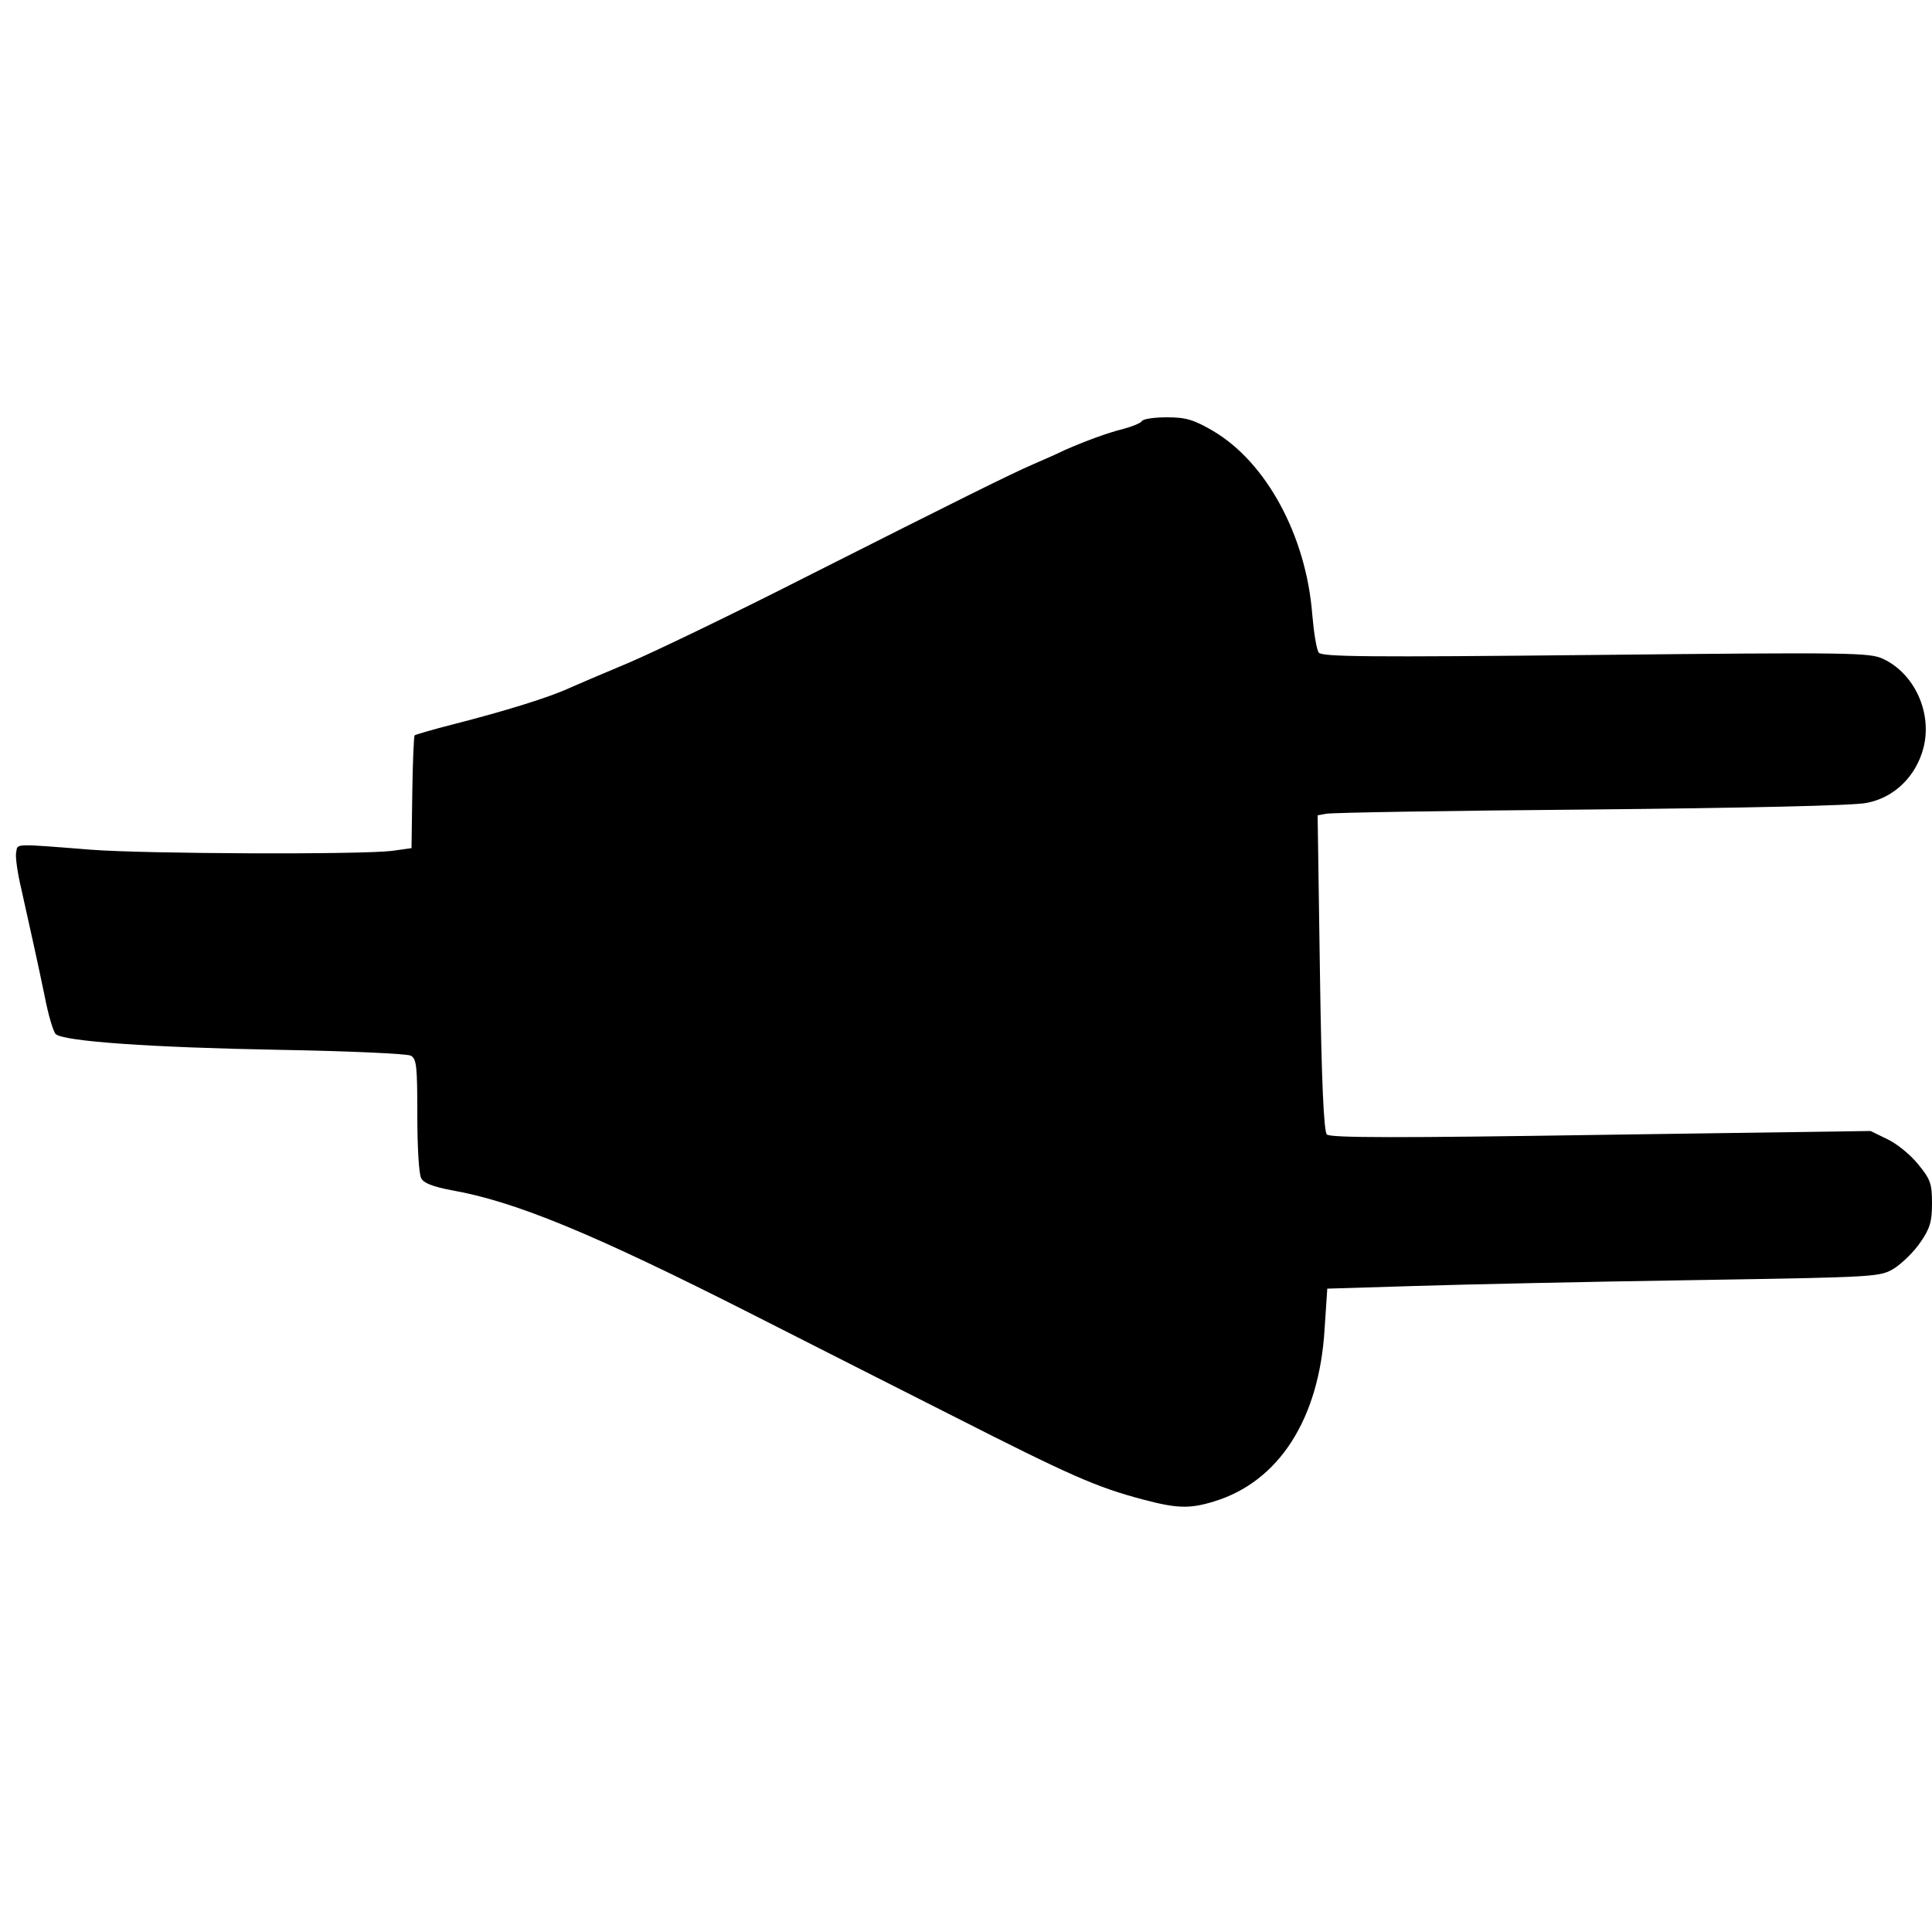
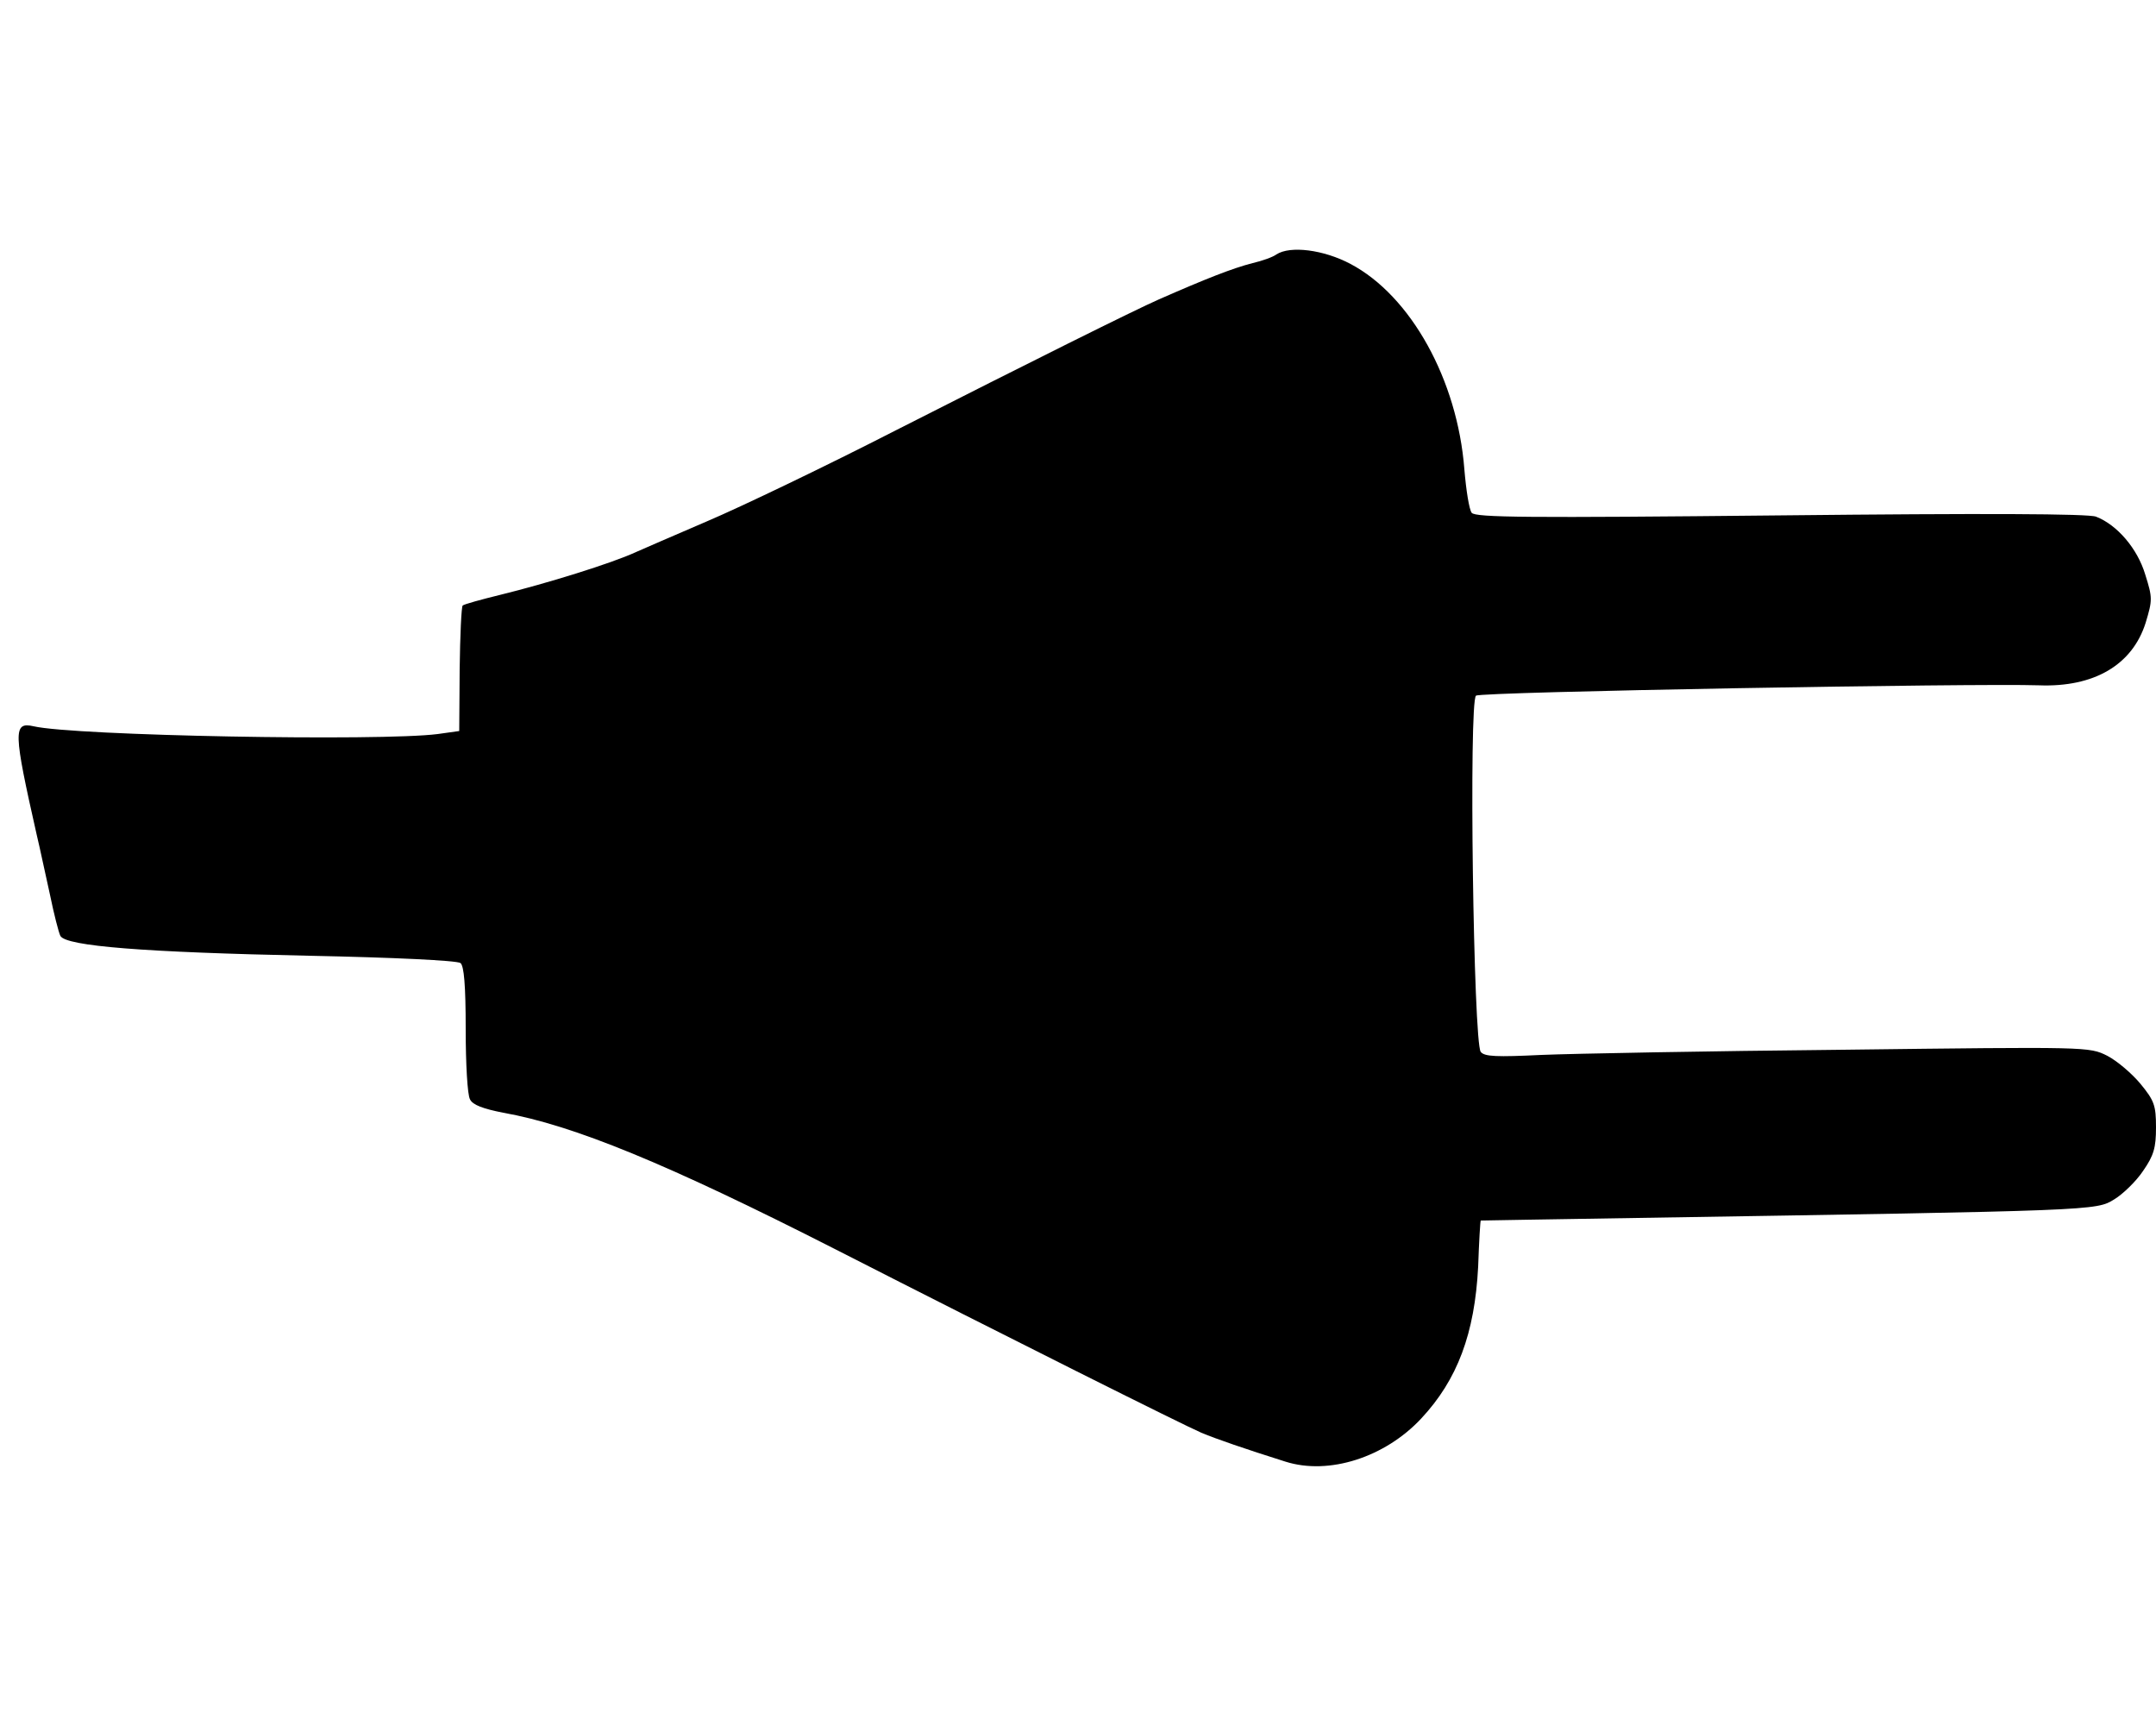
- <svg xmlns="http://www.w3.org/2000/svg" version="1.0" width="500pt" height="500pt" viewBox="0 0 500 500" preserveAspectRatio="xMidYMid meet">
-   <g transform="translate(0,500) scale(0.1,-0.1)" fill="#000000" stroke="none">
-     <path d="M2955 3910 c-3 -5 -25 -14 -48 -20 -43 -11 -97 -31 -152 -55 -16 -8 -52 -24 -80 -36 -60 -26 -181 -86 -595 -295 -173 -88 -376 -186 -450 -218 -74 -31 -144 -61 -155 -66 -54 -25 -167 -60 -304 -95 -51 -13 -95 -26 -98 -28 -2 -3 -5 -70 -6 -149 l-2 -143 -50 -7 c-80 -10 -637 -8 -780 3 -202 16 -189 16 -193 -6 -3 -10 3 -53 13 -95 26 -117 42 -188 61 -280 9 -47 22 -90 28 -96 19 -19 248 -35 581 -41 176 -3 328 -10 338 -15 15 -8 17 -26 17 -154 0 -80 4 -153 10 -163 6 -13 31 -22 77 -31 166 -29 367 -112 783 -323 151 -77 383 -194 515 -261 307 -156 373 -185 494 -217 87 -23 120 -24 182 -5 169 51 273 214 287 446 l7 105 230 7 c127 4 448 11 715 15 485 8 485 8 523 31 20 13 51 43 67 67 25 36 30 54 30 101 0 51 -4 62 -36 101 -20 25 -56 54 -80 65 l-43 21 -698 -10 c-519 -8 -701 -8 -709 1 -8 7 -14 137 -18 418 l-6 408 22 4 c13 3 320 8 683 11 401 4 682 10 715 17 72 13 129 69 148 143 23 90 -23 192 -105 230 -34 16 -82 17 -743 10 -589 -6 -708 -5 -717 6 -6 8 -13 53 -17 100 -16 203 -119 393 -257 474 -50 29 -70 35 -119 35 -32 0 -62 -4 -65 -10z" />
+ <svg xmlns="http://www.w3.org/2000/svg" version="1.0" width="500pt" height="400pt" viewBox="0 0 500 400" preserveAspectRatio="xMidYMid meet">
+   <g transform="translate(0,400) scale(0.1,-0.1)" fill="#000000" stroke="none">
+     <path d="M2960 3410 c-8 -6 -33 -15 -55 -20 -47 -12 -110 -37 -217 -84 -57 -25 -302 -147 -609 -303 -162 -83 -360 -178 -440 -212 -79 -34 -153 -66 -164 -71 -56 -26 -208 -73 -314 -99 -45 -11 -85 -22 -88 -25 -3 -3 -6 -69 -7 -148 l-1 -143 -50 -7 c-133 -17 -842 -4 -937 18 -48 11 -47 -12 7 -251 8 -33 21 -96 31 -140 9 -44 20 -87 24 -95 13 -24 196 -38 575 -46 198 -4 345 -11 353 -17 8 -7 12 -50 12 -154 0 -79 4 -152 10 -162 6 -13 31 -22 77 -31 163 -29 380 -118 771 -317 398 -203 806 -407 848 -425 36 -15 100 -37 195 -67 101 -32 231 10 315 100 84 90 124 197 132 352 2 59 5 107 6 107 1 0 163 3 361 6 1068 17 1066 17 1108 43 20 12 51 42 67 66 25 36 30 54 30 101 0 51 -4 62 -36 101 -20 24 -54 53 -77 65 -42 21 -44 21 -612 14 -313 -3 -629 -9 -700 -12 -105 -5 -132 -4 -141 7 -17 22 -28 813 -11 826 10 9 1162 29 1305 24 128 -5 217 47 248 145 16 53 16 58 -1 112 -18 60 -65 115 -114 134 -17 7 -261 8 -731 3 -588 -6 -708 -5 -717 6 -6 8 -13 53 -17 101 -16 207 -124 402 -264 476 -62 33 -140 43 -172 22z" />
  </g>
</svg>
